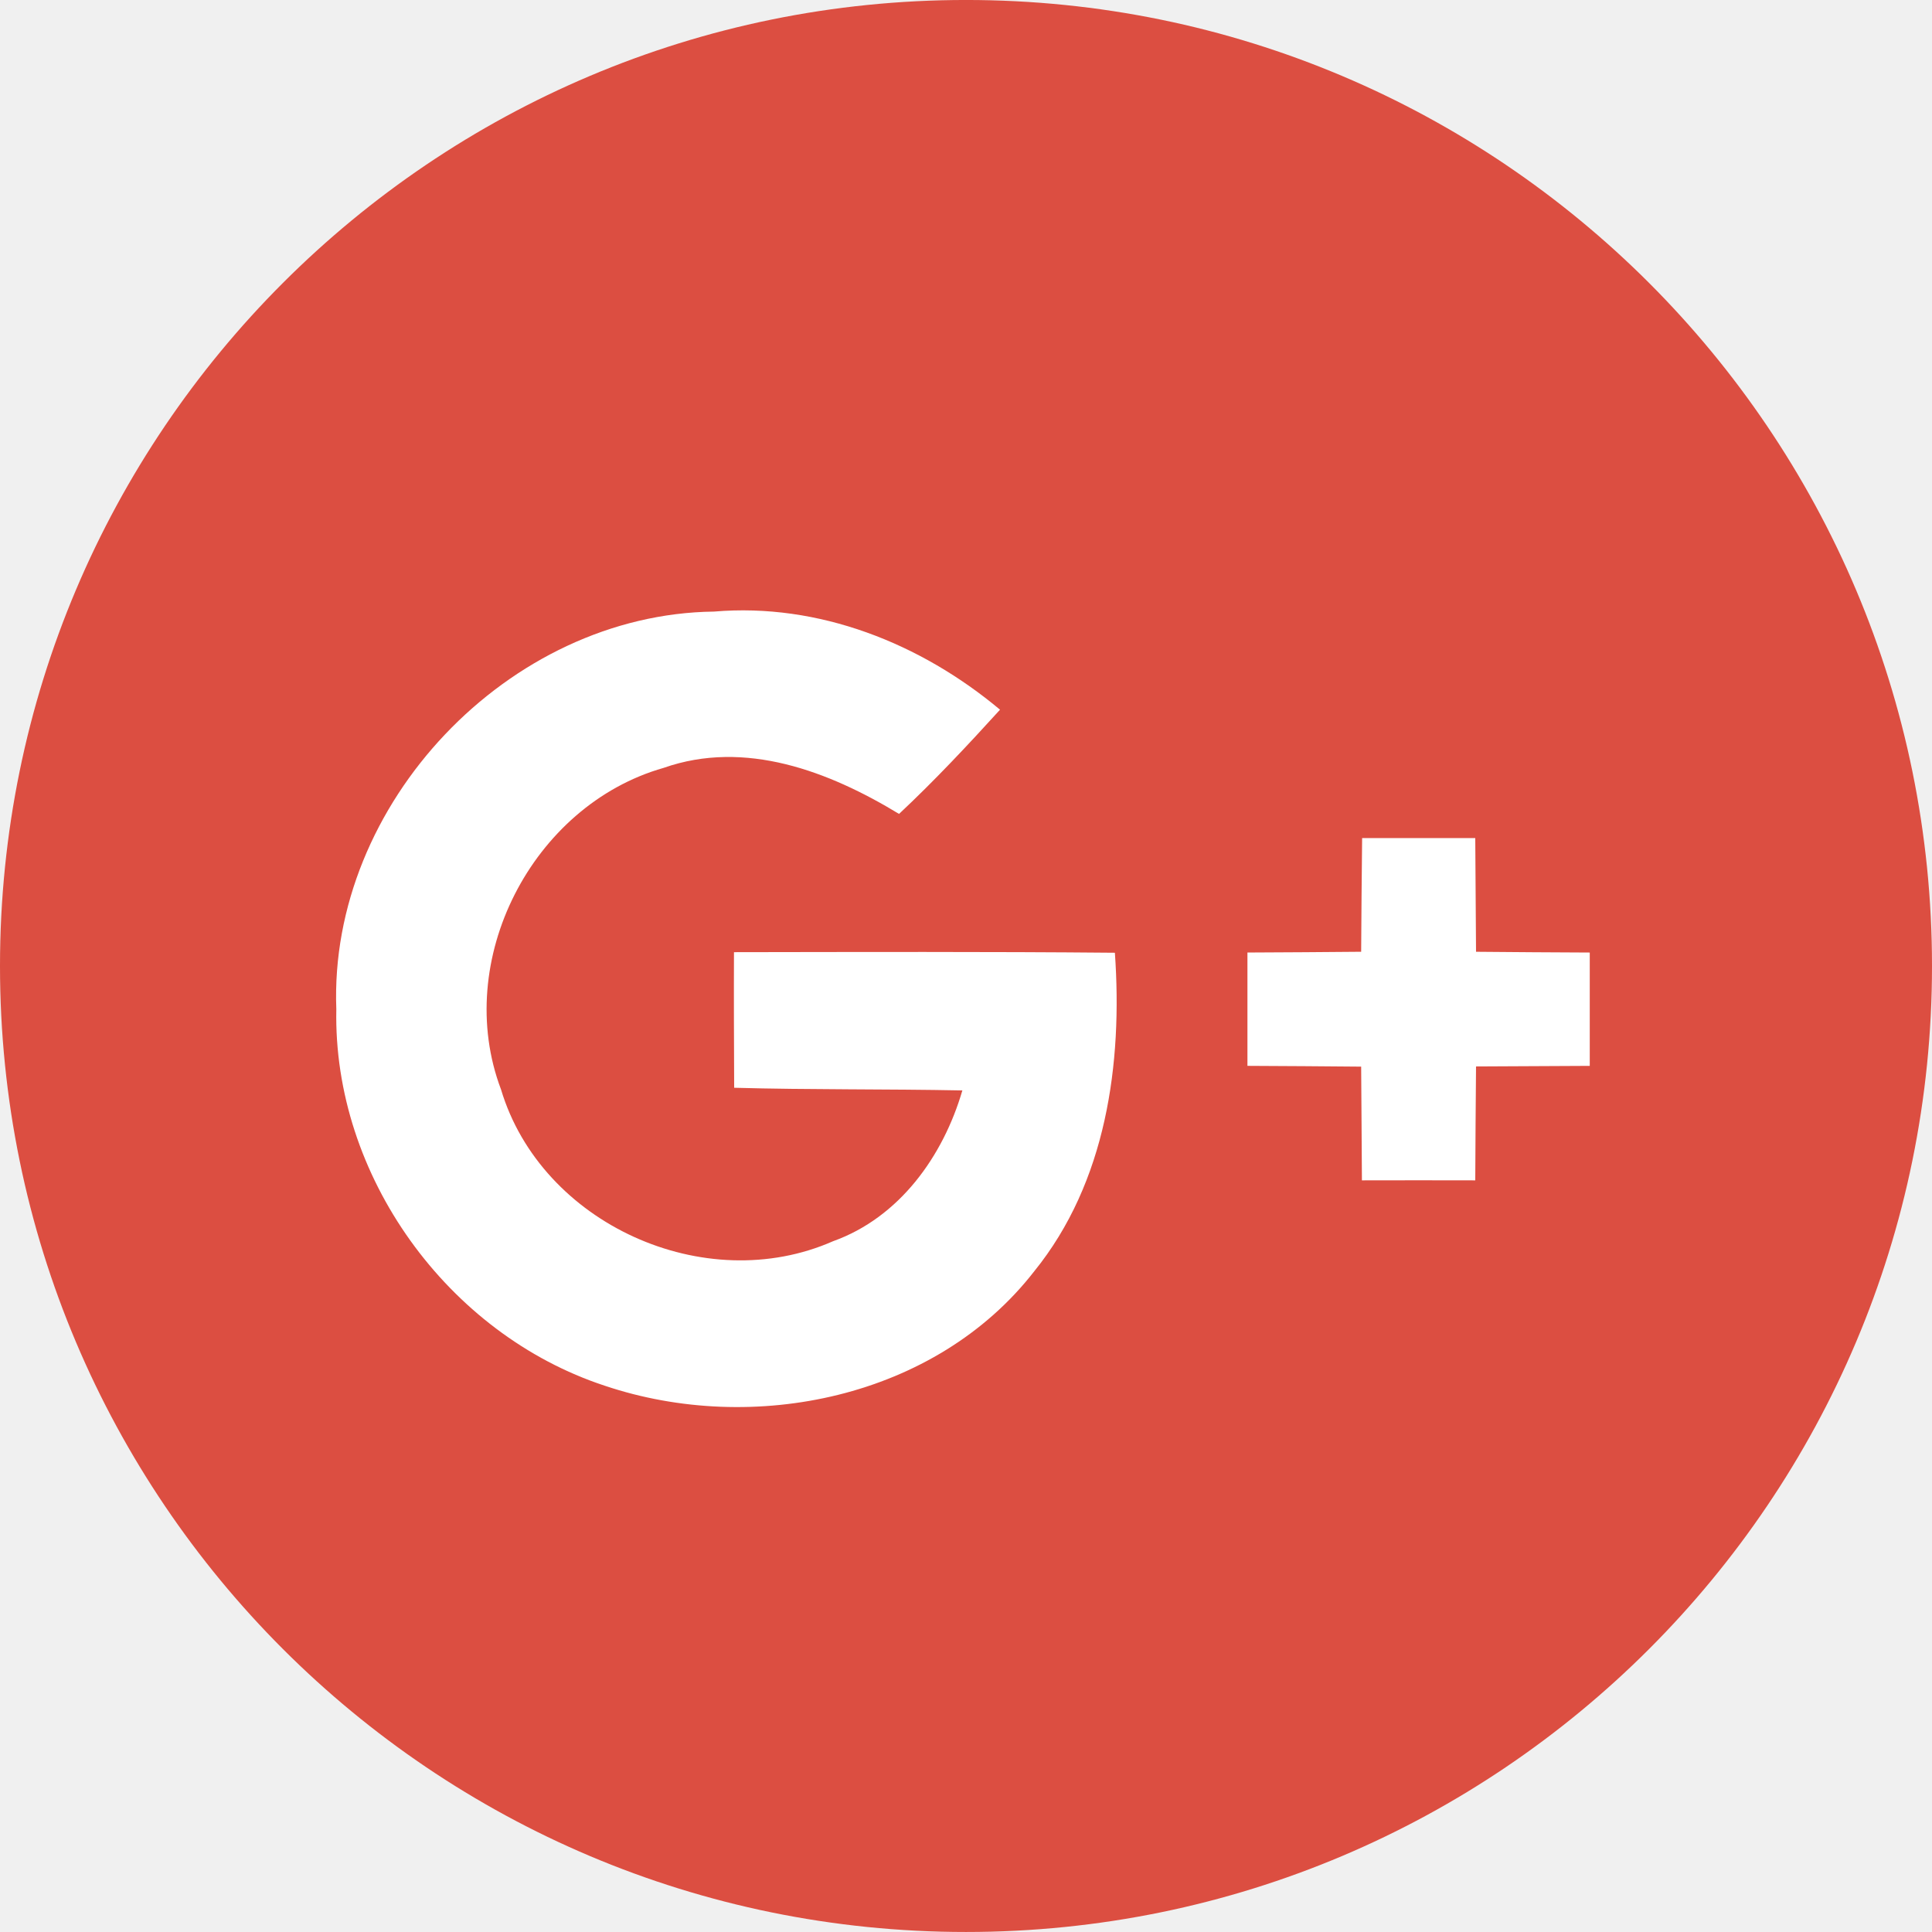
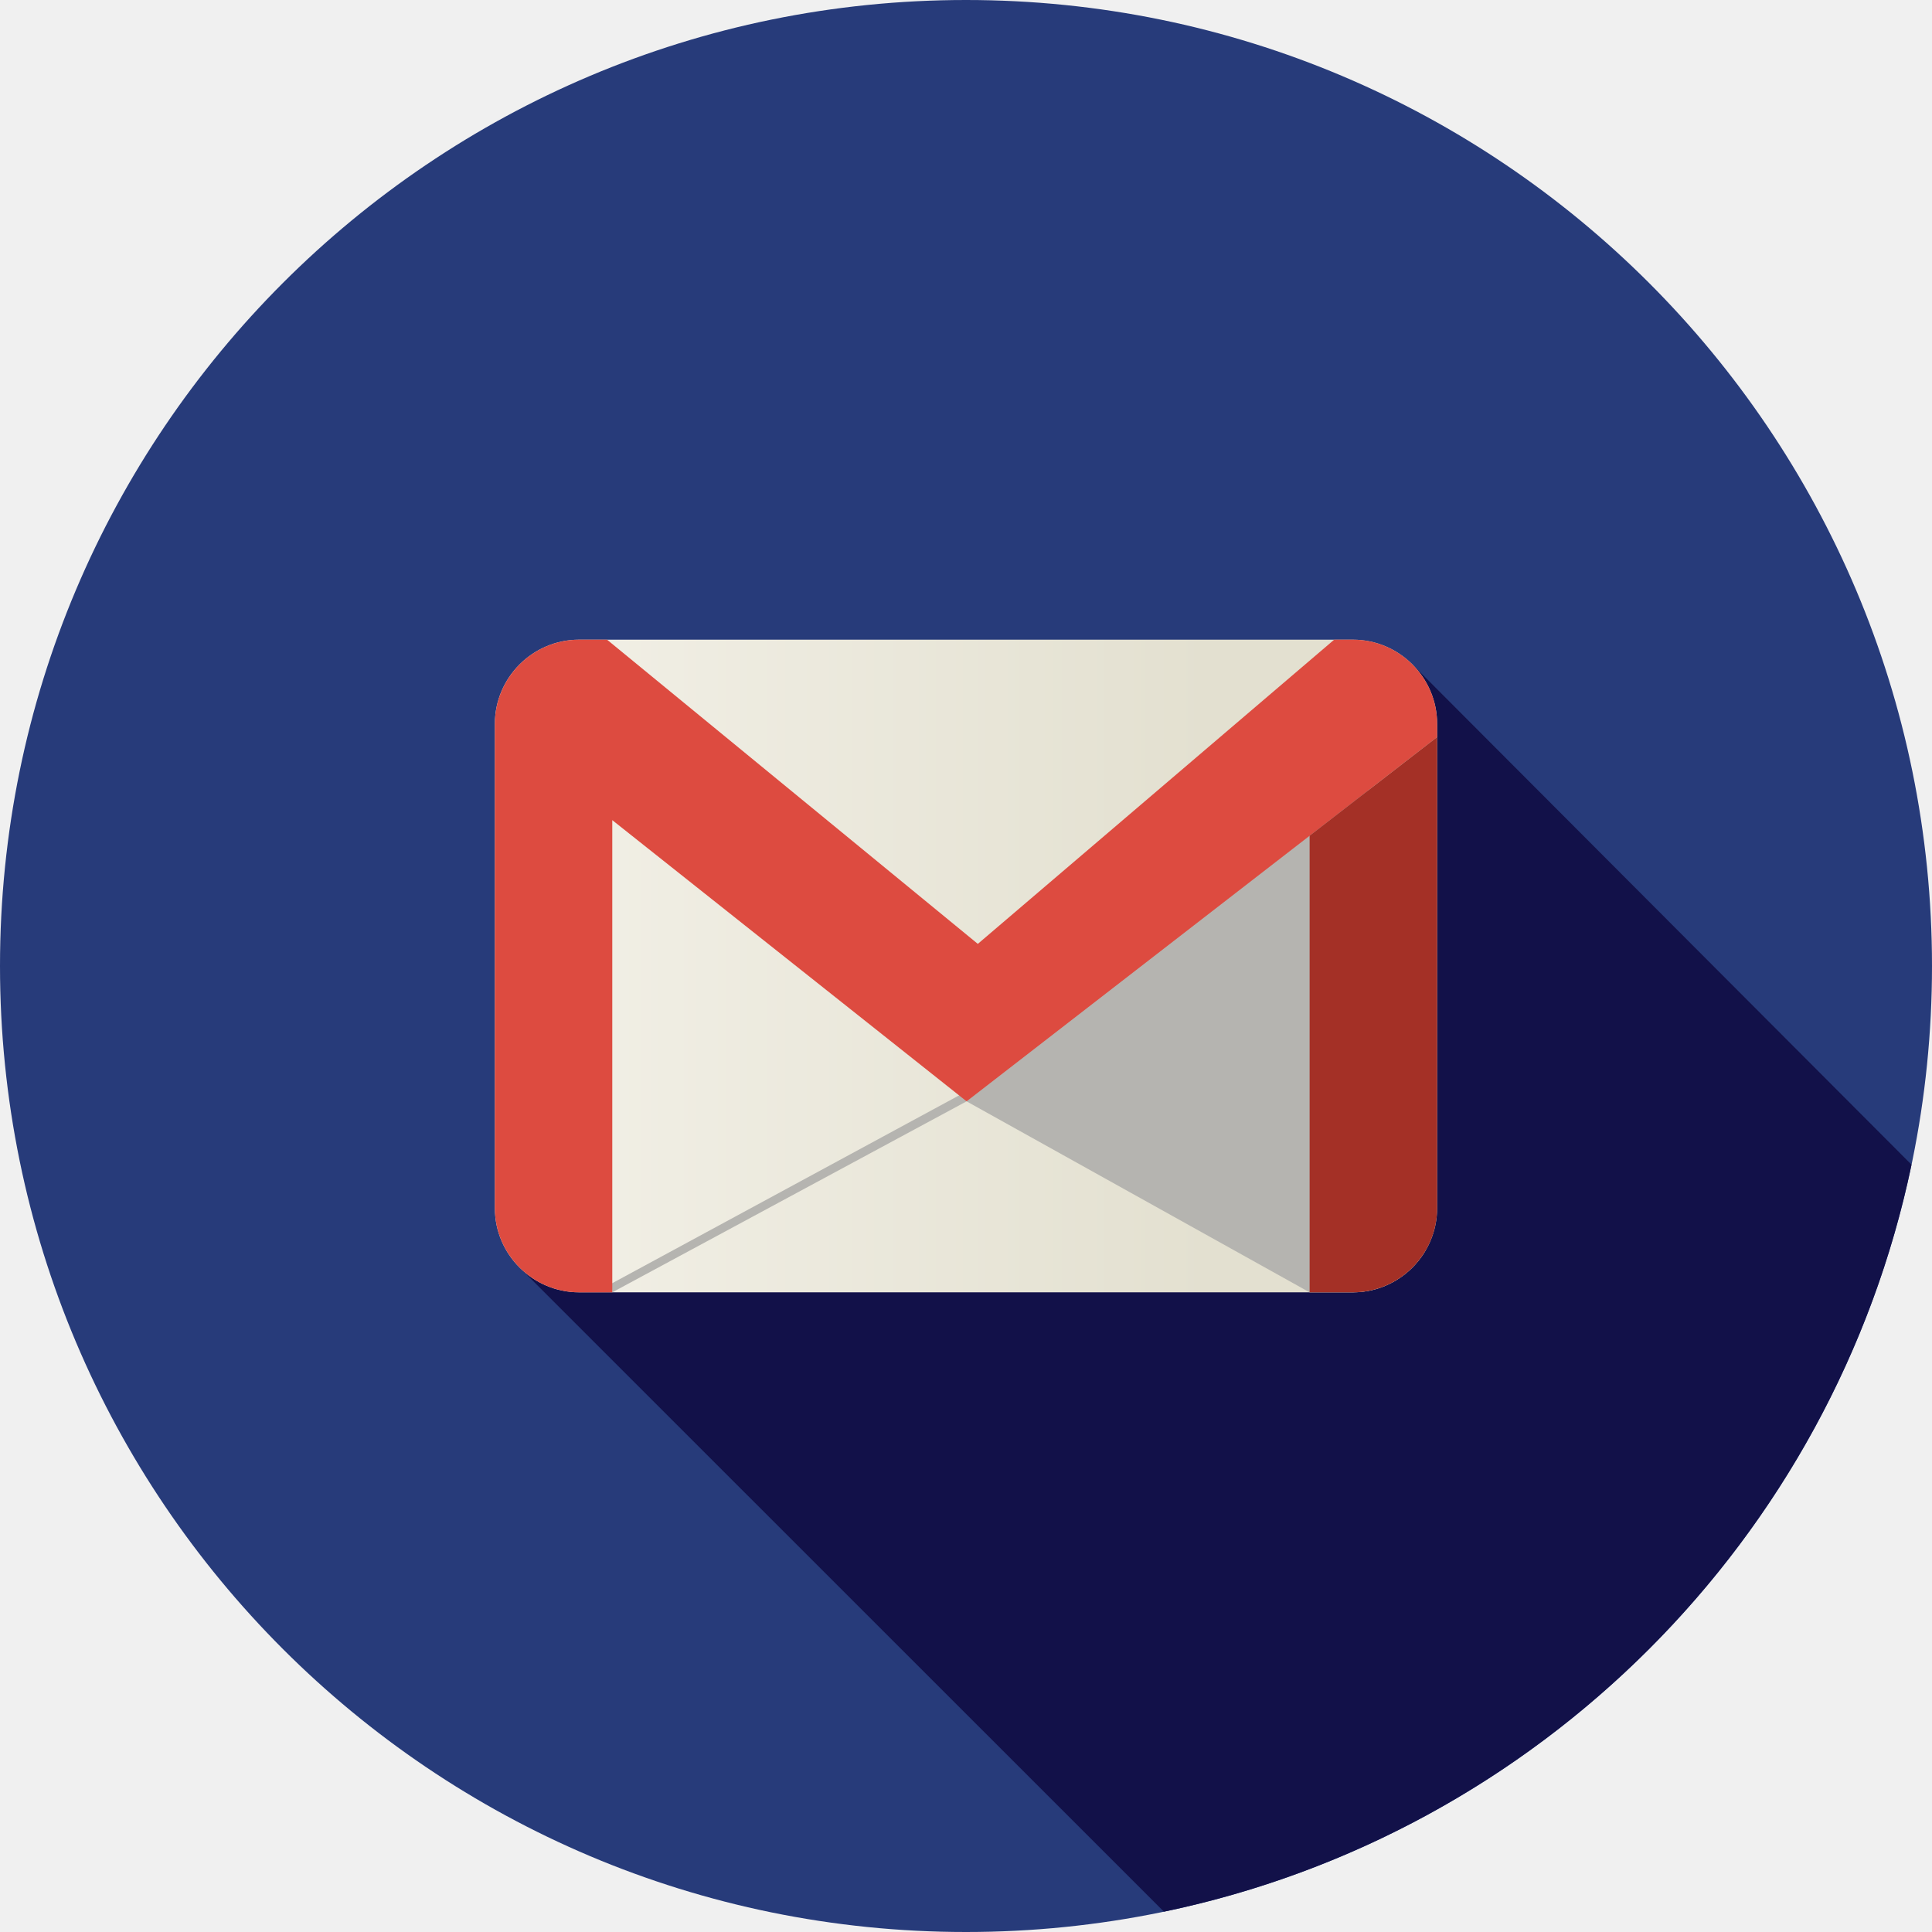
- <svg xmlns="http://www.w3.org/2000/svg" version="1.1" id="Capa_1" x="0px" y="0px" viewBox="0 0 112.196 112.196" style="enable-background:new 0 0 112.196 112.196;" xml:space="preserve">
+ <svg xmlns="http://www.w3.org/2000/svg" version="1.1" id="Layer_1" x="0px" y="0px" viewBox="0 0 512 512" style="enable-background:new 0 0 512 512;" xml:space="preserve">
+   <circle style="fill:#273B7A;" cx="256" cy="256" r="256" />
+   <path style="fill:#121149;" d="M308.445,506.613c99.231-20.661,177.386-98.766,198.125-197.968L374.555,176.338L226.187,277.33  l17.613,17.613l-106.632,40.431L308.445,506.613z" />
+   <linearGradient id="SVGID_1_" gradientUnits="userSpaceOnUse" x1="55.498" y1="423.87" x2="165.198" y2="423.87" gradientTransform="matrix(1.7239 0 0 -1.7239 35.4714 986.7104)">
+     <stop offset="0" style="stop-color:#F3F1E8" />
+     <stop offset="1" style="stop-color:#E3E0D0" />
+   </linearGradient>
+   <path style="fill:url(#SVGID_1_);" d="M358.538,169.52H153.46c-12.278,0-22.316,10.049-22.316,22.319v128.326  c0,12.262,10.037,22.313,22.316,22.313h205.078c12.278,0,22.318-10.05,22.318-22.313V191.84  C380.856,179.571,370.816,169.52,358.538,169.52z" />
  <g>
-     <g>
-       <circle id="XMLID_30_" style="fill:#DC4E41;" cx="56.098" cy="56.097" r="56.098" />
-     </g>
-     <g>
-       <path style="fill:#DC4E41;" d="M19.531,58.608c-0.199,9.652,6.449,18.863,15.594,21.867c8.614,2.894,19.205,0.729,24.937-6.648    c4.185-5.169,5.136-12.06,4.683-18.498c-7.377-0.066-14.754-0.044-22.12-0.033c-0.012,2.628,0,5.246,0.011,7.874    c4.417,0.122,8.835,0.066,13.252,0.155c-1.115,3.821-3.655,7.377-7.51,8.757c-7.443,3.28-16.94-1.005-19.282-8.813    c-2.827-7.477,1.801-16.5,9.442-18.675c4.738-1.667,9.619,0.21,13.673,2.673c2.054-1.922,3.976-3.976,5.864-6.052    c-4.606-3.854-10.525-6.217-16.61-5.698C29.526,35.659,19.078,46.681,19.531,58.608z" />
-       <path style="fill:#DC4E41;" d="M79.102,48.668c-0.022,2.198-0.045,4.407-0.056,6.604c-2.209,0.022-4.406,0.033-6.604,0.044    c0,2.198,0,4.384,0,6.582c2.198,0.011,4.407,0.022,6.604,0.045c0.022,2.198,0.022,4.395,0.044,6.604c2.187,0,4.385-0.011,6.582,0    c0.012-2.209,0.022-4.406,0.045-6.615c2.197-0.011,4.406-0.022,6.604-0.033c0-2.198,0-4.384,0-6.582    c-2.197-0.011-4.406-0.022-6.604-0.044c-0.012-2.198-0.033-4.407-0.045-6.604C83.475,48.668,81.288,48.668,79.102,48.668z" />
-       <g>
-         <path style="fill:#FFFFFF;" d="M19.531,58.608c-0.453-11.927,9.994-22.949,21.933-23.092c6.085-0.519,12.005,1.844,16.61,5.698     c-1.889,2.077-3.811,4.13-5.864,6.052c-4.054-2.463-8.935-4.34-13.673-2.673c-7.642,2.176-12.27,11.199-9.442,18.675     c2.342,7.808,11.839,12.093,19.282,8.813c3.854-1.38,6.395-4.936,7.51-8.757c-4.417-0.088-8.835-0.033-13.252-0.155     c-0.011-2.628-0.022-5.246-0.011-7.874c7.366-0.011,14.743-0.033,22.12,0.033c0.453,6.439-0.497,13.33-4.683,18.498     c-5.732,7.377-16.322,9.542-24.937,6.648C25.981,77.471,19.332,68.26,19.531,58.608z" />
-         <path style="fill:#FFFFFF;" d="M79.102,48.668c2.187,0,4.373,0,6.57,0c0.012,2.198,0.033,4.407,0.045,6.604     c2.197,0.022,4.406,0.033,6.604,0.044c0,2.198,0,4.384,0,6.582c-2.197,0.011-4.406,0.022-6.604,0.033     c-0.022,2.209-0.033,4.406-0.045,6.615c-2.197-0.011-4.396,0-6.582,0c-0.021-2.209-0.021-4.406-0.044-6.604     c-2.197-0.023-4.406-0.033-6.604-0.045c0-2.198,0-4.384,0-6.582c2.198-0.011,4.396-0.022,6.604-0.044     C79.057,53.075,79.079,50.866,79.102,48.668z" />
-       </g>
-     </g>
+     <polygon style="fill:#B5B4B0;" points="255.073,289.797 162.109,340.137 162.261,342.48 256.157,291.868  " />
+     <path style="fill:#B5B4B0;" d="M360.431,190.857l-59.566,45.87l-44.709,55.143l90.905,50.612h11.476   c8.242,0,15.46-4.534,19.328-11.23l-7.697-51.131L360.431,190.857z" />
  </g>
+   <path style="fill:#DD4B40;" d="M256.157,291.868l124.699-96.547v-3.481c0-12.271-10.038-22.319-22.318-22.319h-4.965l-94.441,80.618  l-98.256-80.618h-7.416c-12.278,0-22.316,10.049-22.316,22.319v128.326c0,12.262,10.037,22.313,22.316,22.313h8.801V217.347  L256.157,291.868z" />
+   <path style="fill:#A43026;" d="M380.856,320.165V195.32l-33.794,26.164v120.994h11.476  C370.816,342.48,380.856,332.429,380.856,320.165z" />
  <g>
</g>
  <g>
</g>
  <g>
</g>
  <g>
</g>
  <g>
</g>
  <g>
</g>
  <g>
</g>
  <g>
</g>
  <g>
</g>
  <g>
</g>
  <g>
</g>
  <g>
</g>
  <g>
</g>
  <g>
</g>
  <g>
</g>
</svg>
